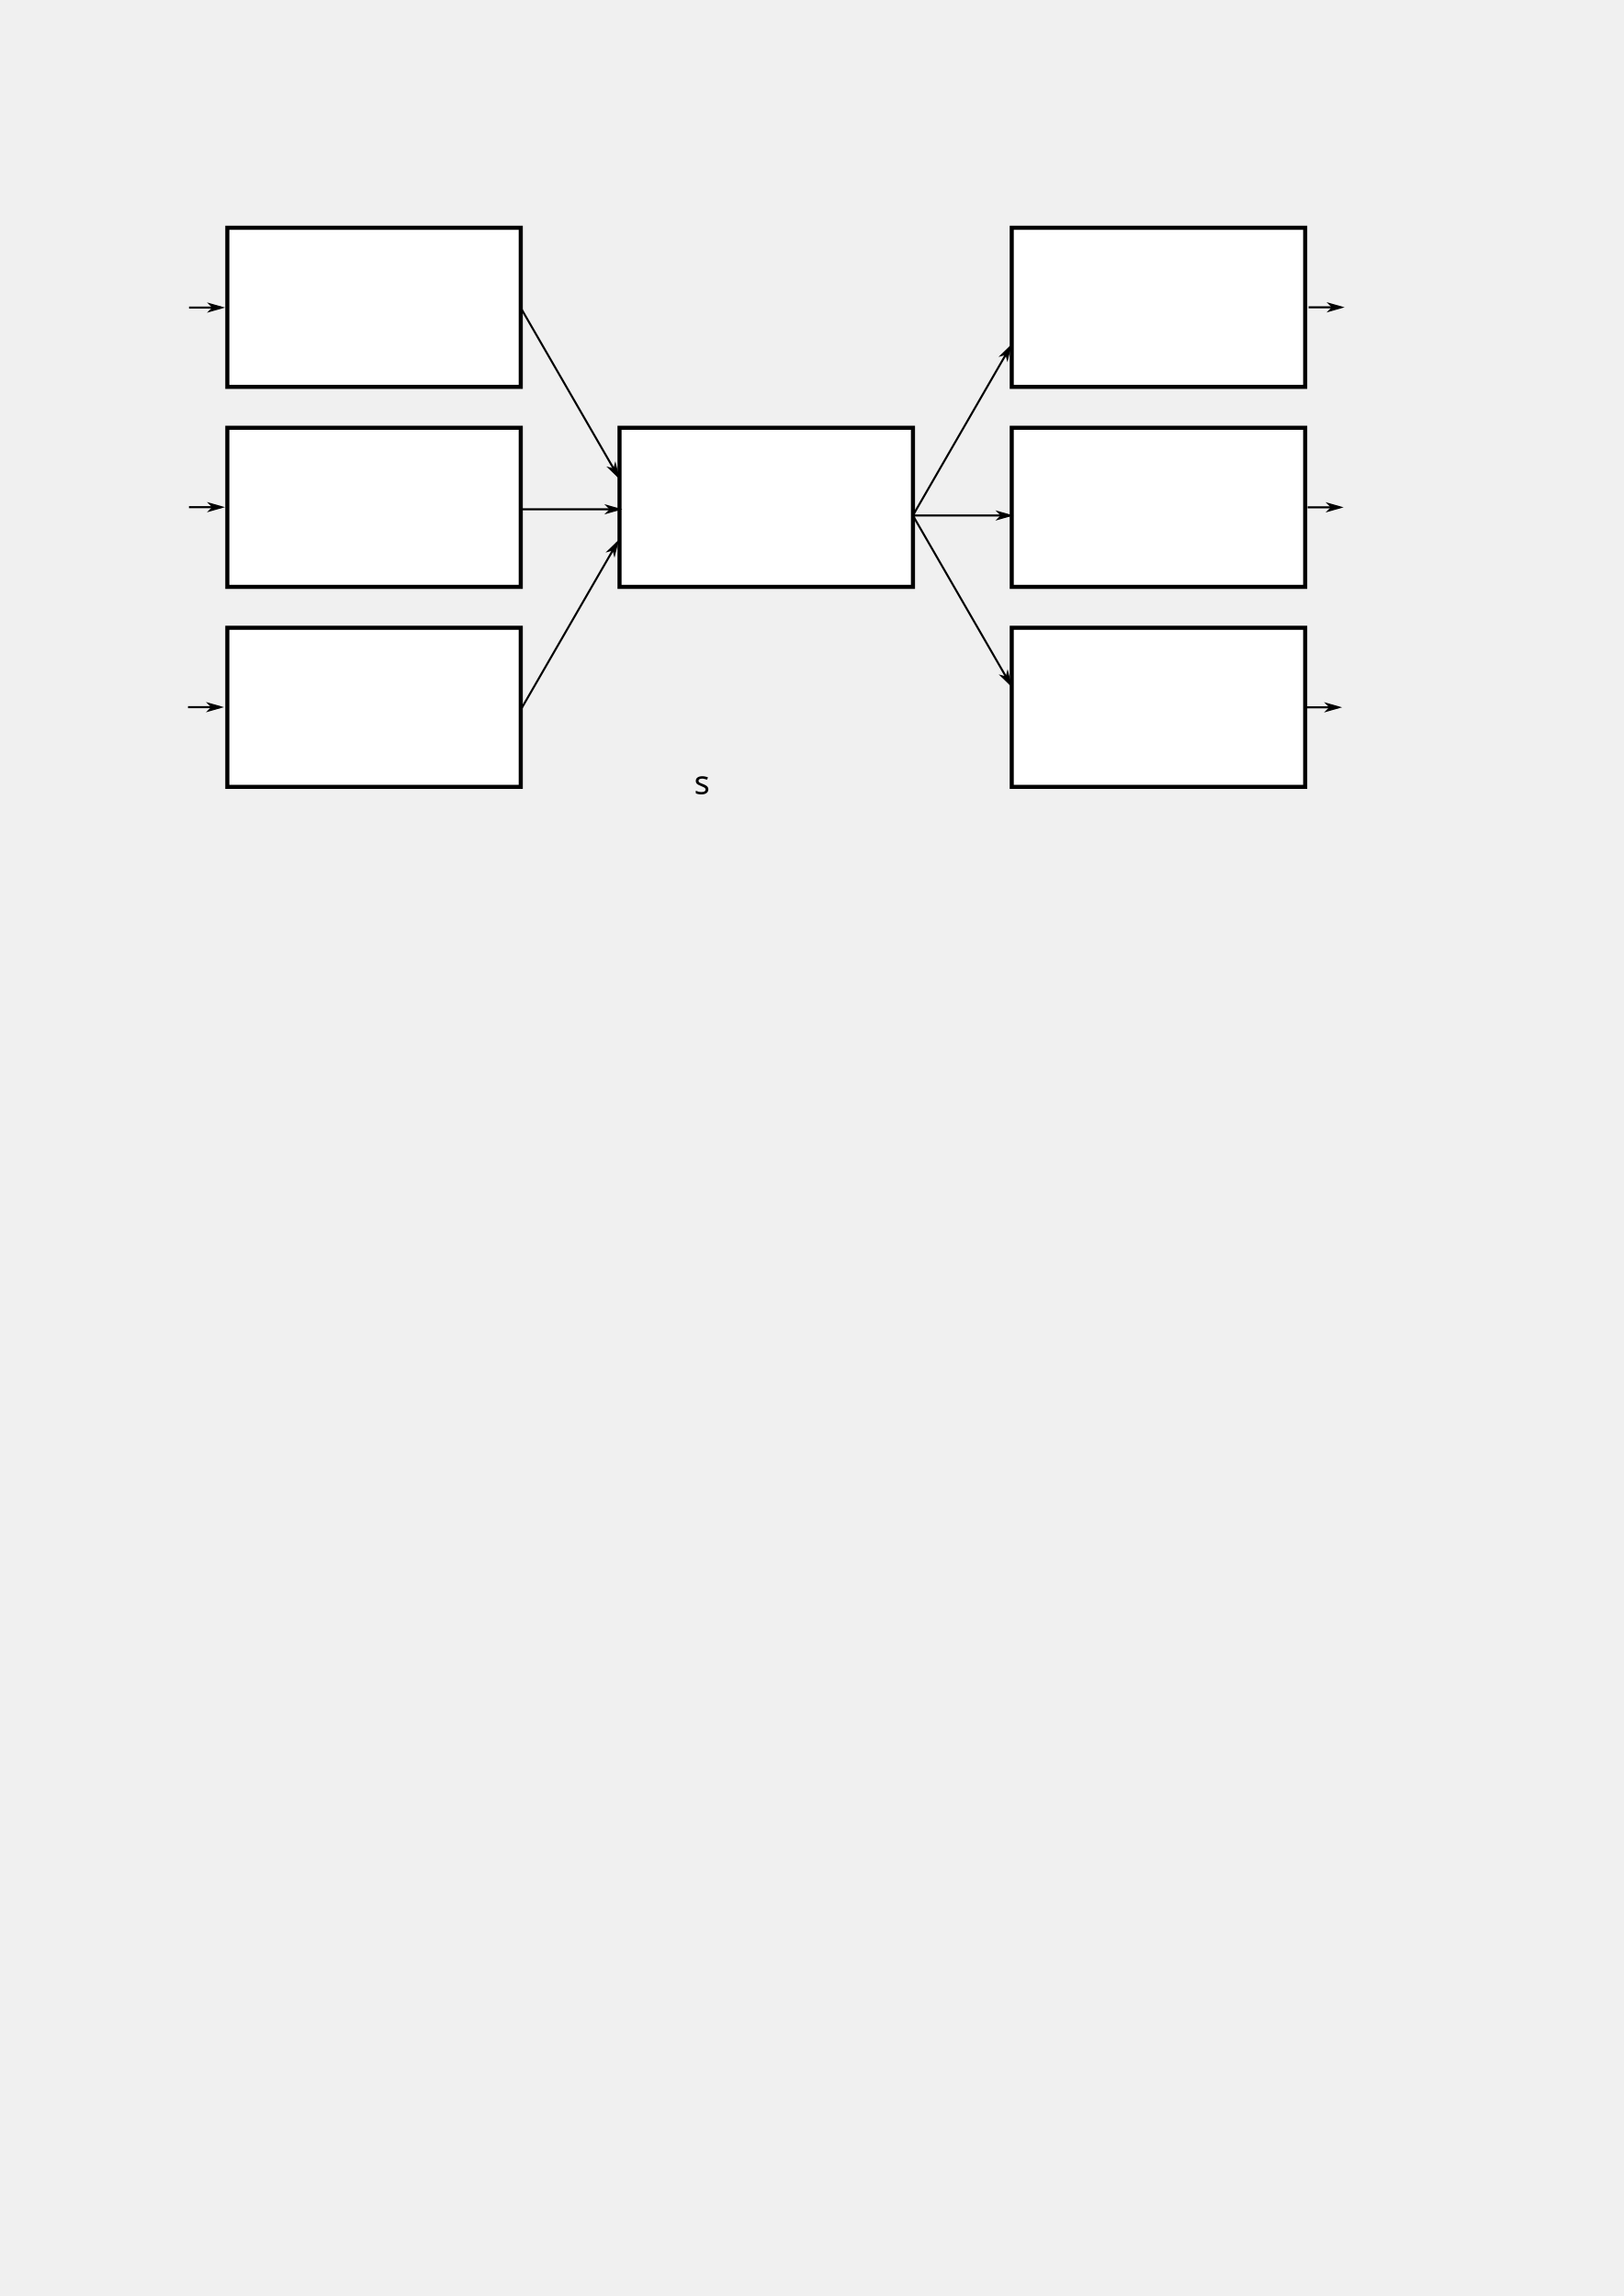
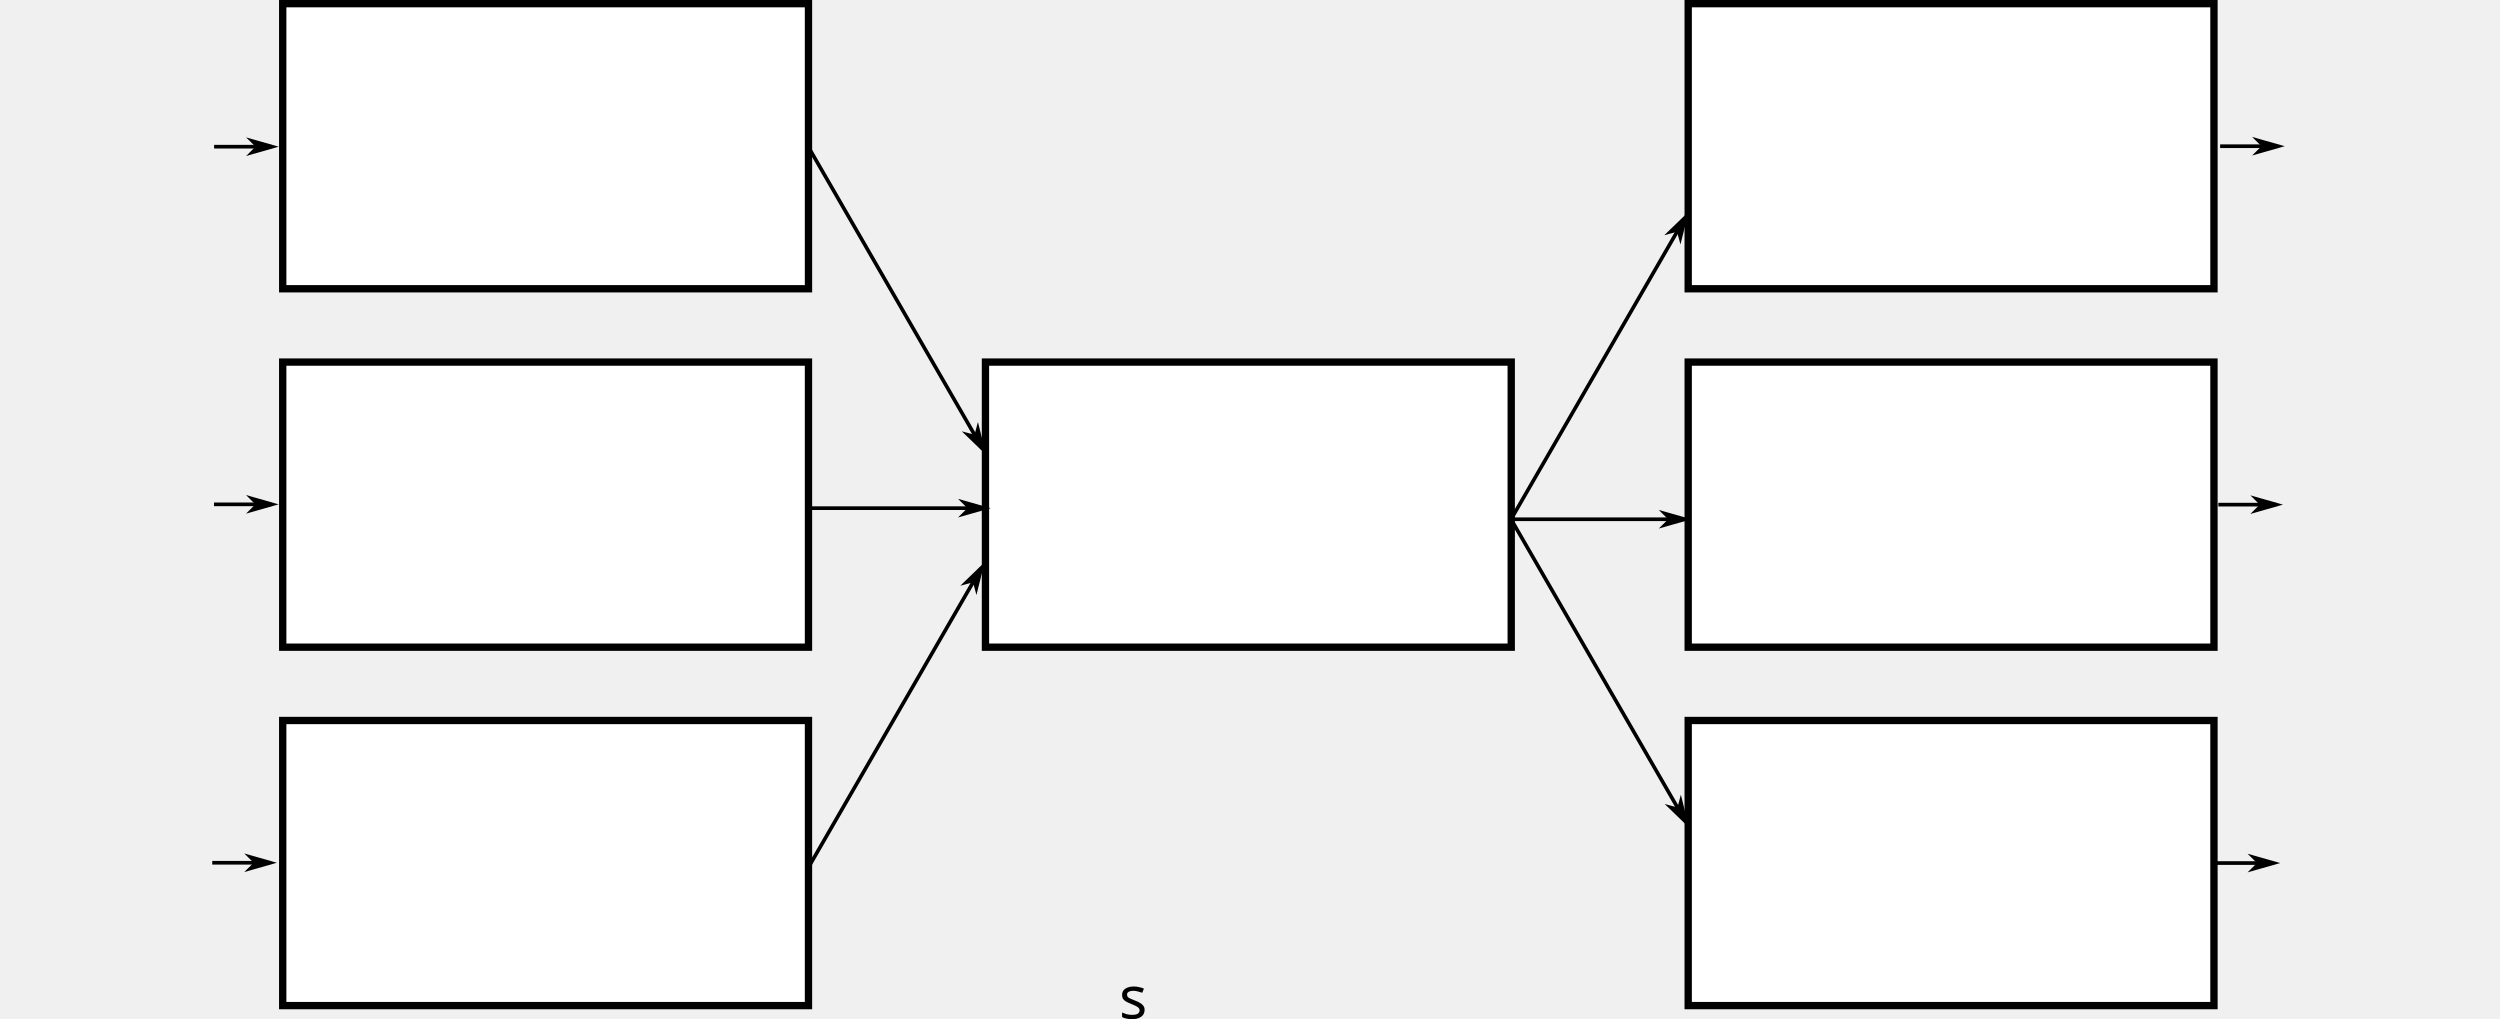
- <svg xmlns="http://www.w3.org/2000/svg" width="210mm" height="297mm" viewBox="0 0 210 297" version="1.1" id="svg33648">
+ <svg xmlns="http://www.w3.org/2000/svg" width="180.458mm" height="73.553mm" viewBox="0 0 180.458 73.553" version="1.1" id="svg33648">
  <defs id="defs33642">
-     <marker orient="auto" refY="0.0" refX="0.0" id="marker38728" style="overflow:visible;">
-       <path id="path38726" d="M 0.0,0.0 L 5.0,-5.0 L -12.5,0.0 L 5.0,5.0 L 0.0,0.0 z " style="fill-rule:evenodd;stroke:#000000;stroke-width:1pt;stroke-opacity:1;fill:#000000;fill-opacity:1" transform="scale(0.4) rotate(180) translate(10,0)" />
+     <marker orient="auto" refY="0" refX="0" id="marker38728" style="overflow:visible">
+       <path id="path38726" d="M 0,0 5,-5 -12.5,0 5,5 Z" style="fill:#000000;fill-opacity:1;fill-rule:evenodd;stroke:#000000;stroke-width:1pt;stroke-opacity:1" transform="matrix(-0.4,0,0,-0.4,-4,0)" />
    </marker>
-     <marker style="overflow:visible;" id="marker38668" refX="0.0" refY="0.0" orient="auto">
-       <path transform="scale(0.4) rotate(180) translate(10,0)" style="fill-rule:evenodd;stroke:#000000;stroke-width:1pt;stroke-opacity:1;fill:#000000;fill-opacity:1" d="M 0.0,0.0 L 5.0,-5.0 L -12.5,0.0 L 5.0,5.0 L 0.0,0.0 z " id="path38666" />
+     <marker style="overflow:visible" id="marker38668" refX="0" refY="0" orient="auto">
+       <path transform="matrix(-0.4,0,0,-0.4,-4,0)" style="fill:#000000;fill-opacity:1;fill-rule:evenodd;stroke:#000000;stroke-width:1pt;stroke-opacity:1" d="M 0,0 5,-5 -12.5,0 5,5 Z" id="path38666" />
    </marker>
-     <marker orient="auto" refY="0.0" refX="0.0" id="marker38614" style="overflow:visible;">
-       <path id="path38612" d="M 0.0,0.0 L 5.0,-5.0 L -12.5,0.0 L 5.0,5.0 L 0.0,0.0 z " style="fill-rule:evenodd;stroke:#000000;stroke-width:1pt;stroke-opacity:1;fill:#000000;fill-opacity:1" transform="scale(0.4) rotate(180) translate(10,0)" />
+     <marker orient="auto" refY="0" refX="0" id="marker38614" style="overflow:visible">
+       <path id="path38612" d="M 0,0 5,-5 -12.5,0 5,5 Z" style="fill:#000000;fill-opacity:1;fill-rule:evenodd;stroke:#000000;stroke-width:1pt;stroke-opacity:1" transform="matrix(-0.4,0,0,-0.4,-4,0)" />
    </marker>
-     <marker orient="auto" refY="0.0" refX="0.0" id="marker38566" style="overflow:visible;">
-       <path id="path38564" d="M 0.0,0.0 L 5.0,-5.0 L -12.5,0.0 L 5.0,5.0 L 0.0,0.0 z " style="fill-rule:evenodd;stroke:#000000;stroke-width:1pt;stroke-opacity:1;fill:#000000;fill-opacity:1" transform="scale(0.4) rotate(180) translate(10,0)" />
+     <marker orient="auto" refY="0" refX="0" id="marker38566" style="overflow:visible">
+       <path id="path38564" d="M 0,0 5,-5 -12.5,0 5,5 Z" style="fill:#000000;fill-opacity:1;fill-rule:evenodd;stroke:#000000;stroke-width:1pt;stroke-opacity:1" transform="matrix(-0.4,0,0,-0.4,-4,0)" />
    </marker>
-     <marker style="overflow:visible;" id="marker38524" refX="0.0" refY="0.0" orient="auto">
-       <path transform="scale(0.4) rotate(180) translate(10,0)" style="fill-rule:evenodd;stroke:#000000;stroke-width:1pt;stroke-opacity:1;fill:#000000;fill-opacity:1" d="M 0.0,0.0 L 5.0,-5.0 L -12.5,0.0 L 5.0,5.0 L 0.0,0.0 z " id="path38522" />
+     <marker style="overflow:visible" id="marker38524" refX="0" refY="0" orient="auto">
+       <path transform="matrix(-0.4,0,0,-0.4,-4,0)" style="fill:#000000;fill-opacity:1;fill-rule:evenodd;stroke:#000000;stroke-width:1pt;stroke-opacity:1" d="M 0,0 5,-5 -12.5,0 5,5 Z" id="path38522" />
    </marker>
-     <marker orient="auto" refY="0.0" refX="0.0" id="marker38464" style="overflow:visible;">
-       <path id="path38462" d="M 0.0,0.0 L 5.0,-5.0 L -12.5,0.0 L 5.0,5.0 L 0.0,0.0 z " style="fill-rule:evenodd;stroke:#000000;stroke-width:1pt;stroke-opacity:1;fill:#000000;fill-opacity:1" transform="scale(0.4) rotate(180) translate(10,0)" />
+     <marker orient="auto" refY="0" refX="0" id="marker38464" style="overflow:visible">
+       <path id="path38462" d="M 0,0 5,-5 -12.5,0 5,5 Z" style="fill:#000000;fill-opacity:1;fill-rule:evenodd;stroke:#000000;stroke-width:1pt;stroke-opacity:1" transform="matrix(-0.4,0,0,-0.4,-4,0)" />
    </marker>
-     <marker style="overflow:visible;" id="marker38428" refX="0.0" refY="0.0" orient="auto">
-       <path transform="scale(0.4) rotate(180) translate(10,0)" style="fill-rule:evenodd;stroke:#000000;stroke-width:1pt;stroke-opacity:1;fill:#000000;fill-opacity:1" d="M 0.0,0.0 L 5.0,-5.0 L -12.5,0.0 L 5.0,5.0 L 0.0,0.0 z " id="path38426" />
+     <marker style="overflow:visible" id="marker38428" refX="0" refY="0" orient="auto">
+       <path transform="matrix(-0.4,0,0,-0.4,-4,0)" style="fill:#000000;fill-opacity:1;fill-rule:evenodd;stroke:#000000;stroke-width:1pt;stroke-opacity:1" d="M 0,0 5,-5 -12.5,0 5,5 Z" id="path38426" />
    </marker>
    <marker orient="auto" refY="0" refX="0" id="marker38728-4" style="overflow:visible">
      <path id="path38726-4" d="M 0,0 5,-5 -12.5,0 5,5 Z" style="fill:#000000;fill-opacity:1;fill-rule:evenodd;stroke:#000000;stroke-width:1pt;stroke-opacity:1" transform="matrix(-0.4,0,0,-0.4,-4,0)" />
    </marker>
    <marker orient="auto" refY="0" refX="0" id="marker38728-2" style="overflow:visible">
      <path id="path38726-2" d="M 0,0 5,-5 -12.5,0 5,5 Z" style="fill:#000000;fill-opacity:1;fill-rule:evenodd;stroke:#000000;stroke-width:1pt;stroke-opacity:1" transform="matrix(-0.4,0,0,-0.4,-4,0)" />
    </marker>
    <marker orient="auto" refY="0" refX="0" id="marker38728-2-1" style="overflow:visible">
      <path id="path38726-2-7" d="M 0,0 5,-5 -12.5,0 5,5 Z" style="fill:#000000;fill-opacity:1;fill-rule:evenodd;stroke:#000000;stroke-width:1pt;stroke-opacity:1" transform="matrix(-0.4,0,0,-0.4,-4,0)" />
    </marker>
    <marker orient="auto" refY="0" refX="0" id="marker38728-4-4" style="overflow:visible">
      <path id="path38726-4-7" d="M 0,0 5,-5 -12.5,0 5,5 Z" style="fill:#000000;fill-opacity:1;fill-rule:evenodd;stroke:#000000;stroke-width:1pt;stroke-opacity:1" transform="matrix(-0.4,0,0,-0.4,-4,0)" />
    </marker>
    <marker orient="auto" refY="0" refX="0" id="marker38728-3" style="overflow:visible">
      <path id="path38726-0" d="M 0,0 5,-5 -12.5,0 5,5 Z" style="fill:#000000;fill-opacity:1;fill-rule:evenodd;stroke:#000000;stroke-width:1pt;stroke-opacity:1" transform="matrix(-0.4,0,0,-0.4,-4,0)" />
    </marker>
    <marker orient="auto" refY="0" refX="0" id="marker38728-3-4" style="overflow:visible">
      <path id="path38726-0-3" d="M 0,0 5,-5 -12.5,0 5,5 Z" style="fill:#000000;fill-opacity:1;fill-rule:evenodd;stroke:#000000;stroke-width:1pt;stroke-opacity:1" transform="matrix(-0.4,0,0,-0.4,-4,0)" />
    </marker>
  </defs>
-   <g id="layer1">
+   <g id="layer1" transform="translate(-8.992881,-29.19862)">
    <rect style="opacity:1;fill:#ffffff;fill-opacity:1;stroke:#000000;stroke-width:0.529;stroke-miterlimit:4;stroke-dasharray:none;stroke-dashoffset:0;stroke-opacity:1" id="rect38125" width="37.952" height="20.58" x="29.4" y="29.463" />
    <rect style="opacity:1;fill:#ffffff;fill-opacity:1;stroke:#000000;stroke-width:0.529;stroke-miterlimit:4;stroke-dasharray:none;stroke-dashoffset:0;stroke-opacity:1" id="rect38125-1" width="37.952" height="20.58" x="29.4" y="81.206" />
    <rect style="opacity:1;fill:#ffffff;fill-opacity:1;stroke:#000000;stroke-width:0.529;stroke-miterlimit:4;stroke-dasharray:none;stroke-dashoffset:0;stroke-opacity:1" id="rect38125-5" width="37.952" height="20.58" x="29.4" y="55.335" />
    <rect style="opacity:1;fill:#ffffff;fill-opacity:1;stroke:#000000;stroke-width:0.529;stroke-miterlimit:4;stroke-dasharray:none;stroke-dashoffset:0;stroke-opacity:1" id="rect38125-3" width="37.952" height="20.58" x="130.852" y="29.463" />
    <rect style="opacity:1;fill:#ffffff;fill-opacity:1;stroke:#000000;stroke-width:0.529;stroke-miterlimit:4;stroke-dasharray:none;stroke-dashoffset:0;stroke-opacity:1" id="rect38125-1-1" width="37.952" height="20.58" x="130.852" y="81.206" />
    <rect style="opacity:1;fill:#ffffff;fill-opacity:1;stroke:#000000;stroke-width:0.529;stroke-miterlimit:4;stroke-dasharray:none;stroke-dashoffset:0;stroke-opacity:1" id="rect38125-5-1" width="37.952" height="20.58" x="130.852" y="55.335" />
    <rect style="opacity:1;fill:#ffffff;fill-opacity:1;stroke:#000000;stroke-width:0.529;stroke-miterlimit:4;stroke-dasharray:none;stroke-dashoffset:0;stroke-opacity:1" id="rect38125-5-13" width="37.952" height="20.58" x="80.126" y="55.335" />
    <flowRoot xml:space="preserve" id="flowRoot38184" style="font-style:normal;font-variant:normal;font-weight:normal;font-stretch:normal;font-size:16px;line-height:1.25;font-family:Carlito;-inkscape-font-specification:'Carlito, Normal';font-variant-ligatures:normal;font-variant-caps:normal;font-variant-numeric:normal;font-feature-settings:normal;text-align:start;letter-spacing:0px;word-spacing:0px;writing-mode:lr-tb;text-anchor:start;fill:#000000;fill-opacity:1;stroke:none" transform="matrix(0.2645833,0,0,0.2645833,1.841676,4.698888)">
      <flowRegion id="flowRegion38186" style="font-style:normal;font-variant:normal;font-weight:normal;font-stretch:normal;font-size:16px;font-family:Carlito;-inkscape-font-specification:'Carlito, Normal';font-variant-ligatures:normal;font-variant-caps:normal;font-variant-numeric:normal;font-feature-settings:normal;text-align:start;writing-mode:lr-tb;text-anchor:start">
        <rect id="rect38188" width="85.358" height="45.457" x="140.411" y="123.984" style="font-style:normal;font-variant:normal;font-weight:normal;font-stretch:normal;font-size:16px;font-family:Carlito;-inkscape-font-specification:'Carlito, Normal';font-variant-ligatures:normal;font-variant-caps:normal;font-variant-numeric:normal;font-feature-settings:normal;text-align:start;writing-mode:lr-tb;text-anchor:start" />
      </flowRegion>
      <flowPara id="flowPara38192">C Frontend</flowPara>
    </flowRoot>
    <flowRoot xml:space="preserve" id="flowRoot38184-8" style="font-style:normal;font-variant:normal;font-weight:normal;font-stretch:normal;font-size:16px;line-height:1.25;font-family:Carlito;-inkscape-font-specification:'Carlito, Normal';font-variant-ligatures:normal;font-variant-caps:normal;font-variant-numeric:normal;font-feature-settings:normal;text-align:center;letter-spacing:0px;word-spacing:0px;writing-mode:lr-tb;text-anchor:middle;fill:#000000;fill-opacity:1;stroke:none" transform="matrix(0.2645833,0,0,0.2645833,-7.009722,27.81285)">
      <flowRegion id="flowRegion38186-4" style="font-style:normal;font-variant:normal;font-weight:normal;font-stretch:normal;font-size:16px;font-family:Carlito;-inkscape-font-specification:'Carlito, Normal';font-variant-ligatures:normal;font-variant-caps:normal;font-variant-numeric:normal;font-feature-settings:normal;text-align:center;writing-mode:lr-tb;text-anchor:middle">
        <rect id="rect38188-3" width="137.886" height="52.023" x="140.411" y="123.984" style="font-style:normal;font-variant:normal;font-weight:normal;font-stretch:normal;font-size:16px;font-family:Carlito;-inkscape-font-specification:'Carlito, Normal';font-variant-ligatures:normal;font-variant-caps:normal;font-variant-numeric:normal;font-feature-settings:normal;text-align:center;writing-mode:lr-tb;text-anchor:middle" />
      </flowRegion>
      <flowPara id="flowPara38192-8">Fortran </flowPara>
      <flowPara id="flowPara38278">Frontend</flowPara>
    </flowRoot>
    <flowRoot xml:space="preserve" id="flowRoot38184-4" style="font-style:normal;font-variant:normal;font-weight:normal;font-stretch:normal;font-size:16px;line-height:1.25;font-family:Carlito;-inkscape-font-specification:'Carlito, Normal';font-variant-ligatures:normal;font-variant-caps:normal;font-variant-numeric:normal;font-feature-settings:normal;text-align:center;letter-spacing:0px;word-spacing:0px;writing-mode:lr-tb;text-anchor:middle;fill:#000000;fill-opacity:1;stroke:none" transform="matrix(0.2645833,0,0,0.2645833,-9.615512,53.68427)">
      <flowRegion id="flowRegion38186-3" style="font-style:normal;font-variant:normal;font-weight:normal;font-stretch:normal;font-size:16px;font-family:Carlito;-inkscape-font-specification:'Carlito, Normal';font-variant-ligatures:normal;font-variant-caps:normal;font-variant-numeric:normal;font-feature-settings:normal;text-align:center;writing-mode:lr-tb;text-anchor:middle">
        <rect id="rect38188-1" width="157.584" height="97.48" x="140.411" y="123.984" style="font-style:normal;font-variant:normal;font-weight:normal;font-stretch:normal;font-size:16px;font-family:Carlito;-inkscape-font-specification:'Carlito, Normal';font-variant-ligatures:normal;font-variant-caps:normal;font-variant-numeric:normal;font-feature-settings:normal;text-align:center;writing-mode:lr-tb;text-anchor:middle" />
      </flowRegion>
      <flowPara id="flowPara38192-2">Rust </flowPara>
      <flowPara id="flowPara38280">Frontend</flowPara>
    </flowRoot>
-     <flowRoot xml:space="preserve" id="flowRoot38184-0" style="font-style:normal;font-variant:normal;font-weight:normal;font-stretch:normal;font-size:16px;line-height:1.25;font-family:Carlito;-inkscape-font-specification:'Carlito, Normal';font-variant-ligatures:normal;font-variant-caps:normal;font-variant-numeric:normal;font-feature-settings:normal;text-align:start;letter-spacing:0px;word-spacing:0px;writing-mode:lr-tb;text-anchor:start;fill:#000000;fill-opacity:1;stroke:none" transform="matrix(0.2645833,0,0,0.2645833,49.41565,31.29221)">
+     <flowRoot xml:space="preserve" id="flowRoot38184-0" style="font-style:normal;font-variant:normal;font-weight:normal;font-stretch:normal;font-size:16px;line-height:1.25;font-family:Carlito;-inkscape-font-specification:'Carlito, Normal';font-variant-ligatures:normal;font-variant-caps:normal;font-variant-numeric:normal;font-feature-settings:normal;text-align:start;letter-spacing:0px;word-spacing:0px;writing-mode:lr-tb;text-anchor:start;fill:#000000;fill-opacity:1;stroke:none" transform="matrix(0.2645833,0,0,0.2645833,53.47935,27.50279)">
      <flowRegion id="flowRegion38186-43" style="font-style:normal;font-variant:normal;font-weight:normal;font-stretch:normal;font-size:16px;font-family:Carlito;-inkscape-font-specification:'Carlito, Normal';font-variant-ligatures:normal;font-variant-caps:normal;font-variant-numeric:normal;font-feature-settings:normal;text-align:start;writing-mode:lr-tb;text-anchor:start">
        <rect id="rect38188-7" width="85.358" height="45.457" x="140.411" y="123.984" style="font-style:normal;font-variant:normal;font-weight:normal;font-stretch:normal;font-size:16px;font-family:Carlito;-inkscape-font-specification:'Carlito, Normal';font-variant-ligatures:normal;font-variant-caps:normal;font-variant-numeric:normal;font-feature-settings:normal;text-align:start;writing-mode:lr-tb;text-anchor:start" />
      </flowRegion>
-       <flowPara id="flowPara38192-7">C Frontend</flowPara>
+       <flowPara id="flowPara38192-7">Common</flowPara>
+       <flowPara id="flowPara4735">Optimizer</flowPara>
    </flowRoot>
    <flowRoot xml:space="preserve" id="flowRoot38184-1" style="font-style:normal;font-variant:normal;font-weight:normal;font-stretch:normal;font-size:16px;line-height:1.25;font-family:Carlito;-inkscape-font-specification:'Carlito, Normal';font-variant-ligatures:normal;font-variant-caps:normal;font-variant-numeric:normal;font-feature-settings:normal;text-align:start;letter-spacing:0px;word-spacing:0px;writing-mode:lr-tb;text-anchor:start;fill:#000000;fill-opacity:1;stroke:none" transform="matrix(0.2645833,0,0,0.2645833,102.0165,4.698888)">
      <flowRegion id="flowRegion38186-2" style="font-style:normal;font-variant:normal;font-weight:normal;font-stretch:normal;font-size:16px;font-family:Carlito;-inkscape-font-specification:'Carlito, Normal';font-variant-ligatures:normal;font-variant-caps:normal;font-variant-numeric:normal;font-feature-settings:normal;text-align:start;writing-mode:lr-tb;text-anchor:start">
        <rect id="rect38188-0" width="85.358" height="45.457" x="140.411" y="123.984" style="font-style:normal;font-variant:normal;font-weight:normal;font-stretch:normal;font-size:16px;font-family:Carlito;-inkscape-font-specification:'Carlito, Normal';font-variant-ligatures:normal;font-variant-caps:normal;font-variant-numeric:normal;font-feature-settings:normal;text-align:start;writing-mode:lr-tb;text-anchor:start" />
      </flowRegion>
      <flowPara id="flowPara38192-0">x86 Backend</flowPara>
    </flowRoot>
    <flowRoot xml:space="preserve" id="flowRoot38184-08" style="font-style:normal;font-variant:normal;font-weight:normal;font-stretch:normal;font-size:16px;line-height:1.25;font-family:Carlito;-inkscape-font-specification:'Carlito, Normal';font-variant-ligatures:normal;font-variant-caps:normal;font-variant-numeric:normal;font-feature-settings:normal;text-align:center;letter-spacing:0px;word-spacing:0px;writing-mode:lr-tb;text-anchor:middle;fill:#000000;fill-opacity:1;stroke:none" transform="matrix(0.2645833,0,0,0.2645833,101.2333,27.82837)">
      <flowRegion id="flowRegion38186-6" style="font-style:normal;font-variant:normal;font-weight:normal;font-stretch:normal;font-size:16px;font-family:Carlito;-inkscape-font-specification:'Carlito, Normal';font-variant-ligatures:normal;font-variant-caps:normal;font-variant-numeric:normal;font-feature-settings:normal;text-align:center;writing-mode:lr-tb;text-anchor:middle">
        <rect id="rect38188-2" width="85.358" height="45.457" x="140.411" y="123.984" style="font-style:normal;font-variant:normal;font-weight:normal;font-stretch:normal;font-size:16px;font-family:Carlito;-inkscape-font-specification:'Carlito, Normal';font-variant-ligatures:normal;font-variant-caps:normal;font-variant-numeric:normal;font-feature-settings:normal;text-align:center;writing-mode:lr-tb;text-anchor:middle" />
      </flowRegion>
      <flowPara id="flowPara38192-5">PowerPC Backend</flowPara>
    </flowRoot>
    <flowRoot xml:space="preserve" id="flowRoot38184-9" style="font-style:normal;font-variant:normal;font-weight:normal;font-stretch:normal;font-size:16px;line-height:1.25;font-family:Carlito;-inkscape-font-specification:'Carlito, Normal';font-variant-ligatures:normal;font-variant-caps:normal;font-variant-numeric:normal;font-feature-settings:normal;text-align:center;letter-spacing:0px;word-spacing:0px;writing-mode:lr-tb;text-anchor:middle;fill:#000000;fill-opacity:1;stroke:none" transform="matrix(0.2645833,0,0,0.2645833,101.3852,53.68426)">
      <flowRegion id="flowRegion38186-9" style="font-style:normal;font-variant:normal;font-weight:normal;font-stretch:normal;font-size:16px;font-family:Carlito;-inkscape-font-specification:'Carlito, Normal';font-variant-ligatures:normal;font-variant-caps:normal;font-variant-numeric:normal;font-feature-settings:normal;text-align:center;writing-mode:lr-tb;text-anchor:middle">
        <rect id="rect38188-8" width="85.358" height="45.457" x="140.411" y="123.984" style="font-style:normal;font-variant:normal;font-weight:normal;font-stretch:normal;font-size:16px;font-family:Carlito;-inkscape-font-specification:'Carlito, Normal';font-variant-ligatures:normal;font-variant-caps:normal;font-variant-numeric:normal;font-feature-settings:normal;text-align:center;writing-mode:lr-tb;text-anchor:middle" />
      </flowRegion>
      <flowPara id="flowPara38192-9">ARM Backend</flowPara>
    </flowRoot>
    <text xml:space="preserve" style="font-style:normal;font-variant:normal;font-weight:normal;font-stretch:normal;font-size:4.233px;line-height:1.25;font-family:Carlito;-inkscape-font-specification:'Carlito, Normal';font-variant-ligatures:normal;font-variant-caps:normal;font-variant-numeric:normal;font-feature-settings:normal;text-align:start;letter-spacing:0px;word-spacing:0px;writing-mode:lr-tb;text-anchor:start;fill:#000000;fill-opacity:1;stroke:none;stroke-width:0.265" x="89.769" y="102.72" id="text38284">
      <tspan id="tspan38282" x="89.769" y="102.72" style="stroke-width:0.265">s</tspan>
    </text>
    <flowRoot xml:space="preserve" id="flowRoot38286" style="font-style:normal;font-variant:normal;font-weight:normal;font-stretch:normal;font-size:16px;line-height:1.25;font-family:Carlito;-inkscape-font-specification:'Carlito, Normal';font-variant-ligatures:normal;font-variant-caps:normal;font-variant-numeric:normal;font-feature-settings:normal;text-align:start;letter-spacing:0px;word-spacing:0px;writing-mode:lr-tb;text-anchor:start;fill:#000000;fill-opacity:1;stroke:none" transform="matrix(0.2645833,0,0,0.2645833,0,2.605992)">
      <flowRegion id="flowRegion38288">
        <rect id="rect38290" width="99.286" height="44.286" x="659.286" y="131.805" />
      </flowRegion>
      <flowPara id="flowPara38292">x86</flowPara>
    </flowRoot>
    <flowRoot transform="matrix(0.2645833,0,0,0.2645833,-0.2563151,28.40611)" xml:space="preserve" id="flowRoot38286-6" style="font-style:normal;font-variant:normal;font-weight:normal;font-stretch:normal;font-size:16px;line-height:1.25;font-family:Carlito;-inkscape-font-specification:'Carlito, Normal';font-variant-ligatures:normal;font-variant-caps:normal;font-variant-numeric:normal;font-feature-settings:normal;text-align:start;letter-spacing:0px;word-spacing:0px;writing-mode:lr-tb;text-anchor:start;fill:#000000;fill-opacity:1;stroke:none">
      <flowRegion id="flowRegion38288-7">
        <rect id="rect38290-9" width="99.286" height="44.286" x="659.286" y="131.805" />
      </flowRegion>
      <flowPara id="flowPara38292-1">PowerPC</flowPara>
    </flowRoot>
    <flowRoot transform="matrix(0.2645833,0,0,0.2645833,0.03100586,54.27648)" xml:space="preserve" id="flowRoot38286-4" style="font-style:normal;font-variant:normal;font-weight:normal;font-stretch:normal;font-size:16px;line-height:1.25;font-family:Carlito;-inkscape-font-specification:'Carlito, Normal';font-variant-ligatures:normal;font-variant-caps:normal;font-variant-numeric:normal;font-feature-settings:normal;text-align:start;letter-spacing:0px;word-spacing:0px;writing-mode:lr-tb;text-anchor:start;fill:#000000;fill-opacity:1;stroke:none">
      <flowRegion id="flowRegion38288-4">
        <rect id="rect38290-99" width="99.286" height="44.286" x="659.286" y="131.805" />
      </flowRegion>
      <flowPara id="flowPara38292-5">ARM</flowPara>
    </flowRoot>
    <path style="fill:none;stroke:#000000;stroke-width:0.265px;stroke-linecap:butt;stroke-linejoin:miter;stroke-opacity:1;marker-end:url(#marker38428)" d="M 67.419,65.879 H 79.98" id="path38418" />
    <path style="fill:none;stroke:#000000;stroke-width:0.265px;stroke-linecap:butt;stroke-linejoin:miter;stroke-opacity:1;marker-end:url(#marker38464)" d="M 67.352,91.804 79.809,70.228" id="path38454" />
    <path style="fill:none;stroke:#000000;stroke-width:0.265px;stroke-linecap:butt;stroke-linejoin:miter;stroke-opacity:1;marker-end:url(#marker38524)" d="M 67.352,39.82 79.917,61.583" id="path38514" />
    <path style="fill:none;stroke:#000000;stroke-width:0.265px;stroke-linecap:butt;stroke-linejoin:miter;stroke-opacity:1;marker-end:url(#marker38566)" d="m 118.066,66.68 h 12.495" id="path38556" />
    <path style="fill:none;stroke:#000000;stroke-width:0.265px;stroke-linecap:butt;stroke-linejoin:miter;stroke-opacity:1;marker-end:url(#marker38614)" d="M 118.066,66.68 130.627,44.925" id="path38604" />
    <path style="fill:none;stroke:#000000;stroke-width:0.265px;stroke-linecap:butt;stroke-linejoin:miter;stroke-opacity:1;marker-end:url(#marker38668)" d="M 118.066,66.68 130.656,88.486" id="path38658" />
    <path style="fill:none;stroke:#000000;stroke-width:0.265px;stroke-linecap:butt;stroke-linejoin:miter;stroke-opacity:1;marker-end:url(#marker38728)" d="m 169.248,39.753 h 4.143" id="path38718" />
    <path style="fill:none;stroke:#000000;stroke-width:0.265px;stroke-linecap:butt;stroke-linejoin:miter;stroke-opacity:1;marker-end:url(#marker38728-4)" d="m 169.121,65.625 h 4.143" id="path38718-6" />
    <path style="fill:none;stroke:#000000;stroke-width:0.265px;stroke-linecap:butt;stroke-linejoin:miter;stroke-opacity:1;marker-end:url(#marker38728-2)" d="m 168.921,91.496 h 4.143" id="path38718-8" />
    <flowRoot xml:space="preserve" id="flowRoot39273" style="font-style:normal;font-variant:normal;font-weight:normal;font-stretch:normal;font-size:16px;line-height:1.25;font-family:Carlito;-inkscape-font-specification:'Carlito, Normal';font-variant-ligatures:normal;font-variant-caps:normal;font-variant-numeric:normal;font-feature-settings:normal;text-align:start;letter-spacing:0px;word-spacing:0px;writing-mode:lr-tb;text-anchor:start;fill:#000000;fill-opacity:1;stroke:none" transform="matrix(0.2645833,0,0,0.2645833,14.31142,3.66846)">
      <flowRegion id="flowRegion39275">
        <rect id="rect39277" width="75.714" height="62.143" x="17.5" y="127.52" />
      </flowRegion>
      <flowPara id="flowPara39279">C</flowPara>
    </flowRoot>
    <flowRoot xml:space="preserve" id="flowRoot39273-2" style="font-style:normal;font-variant:normal;font-weight:normal;font-stretch:normal;font-size:16px;line-height:1.25;font-family:Carlito;-inkscape-font-specification:'Carlito, Normal';font-variant-ligatures:normal;font-variant-caps:normal;font-variant-numeric:normal;font-feature-settings:normal;text-align:start;letter-spacing:0px;word-spacing:0px;writing-mode:lr-tb;text-anchor:start;fill:#000000;fill-opacity:1;stroke:none" transform="matrix(0.2645833,0,0,0.2645833,4.077419,29.52334)">
      <flowRegion id="flowRegion39275-9">
        <rect id="rect39277-8" width="75.714" height="62.143" x="17.5" y="127.52" />
      </flowRegion>
      <flowPara id="flowPara39279-6">Fortran</flowPara>
    </flowRoot>
    <flowRoot xml:space="preserve" id="flowRoot39273-1" style="font-style:normal;font-variant:normal;font-weight:normal;font-stretch:normal;font-size:16px;line-height:1.25;font-family:Carlito;-inkscape-font-specification:'Carlito, Normal';font-variant-ligatures:normal;font-variant-caps:normal;font-variant-numeric:normal;font-feature-settings:normal;text-align:start;letter-spacing:0px;word-spacing:0px;writing-mode:lr-tb;text-anchor:start;fill:#000000;fill-opacity:1;stroke:none" transform="matrix(0.2645833,0,0,0.2645833,9.015619,55.39476)">
      <flowRegion id="flowRegion39275-5">
        <rect id="rect39277-2" width="75.714" height="62.143" x="17.5" y="127.52" />
      </flowRegion>
      <flowPara id="flowPara39279-3">Rust</flowPara>
    </flowRoot>
    <path style="fill:none;stroke:#000000;stroke-width:0.265px;stroke-linecap:butt;stroke-linejoin:miter;stroke-opacity:1;marker-end:url(#marker38728-3)" d="m 24.441,65.604 h 4.143" id="path38718-9" />
    <path style="fill:none;stroke:#000000;stroke-width:0.265px;stroke-linecap:butt;stroke-linejoin:miter;stroke-opacity:1;marker-end:url(#marker38728-4-4)" d="m 24.314,91.475 h 4.143" id="path38718-6-4" />
    <path style="fill:none;stroke:#000000;stroke-width:0.265px;stroke-linecap:butt;stroke-linejoin:miter;stroke-opacity:1;marker-end:url(#marker38728-3-4)" d="m 24.448,39.787 h 4.143" id="path38718-9-9" />
  </g>
</svg>
